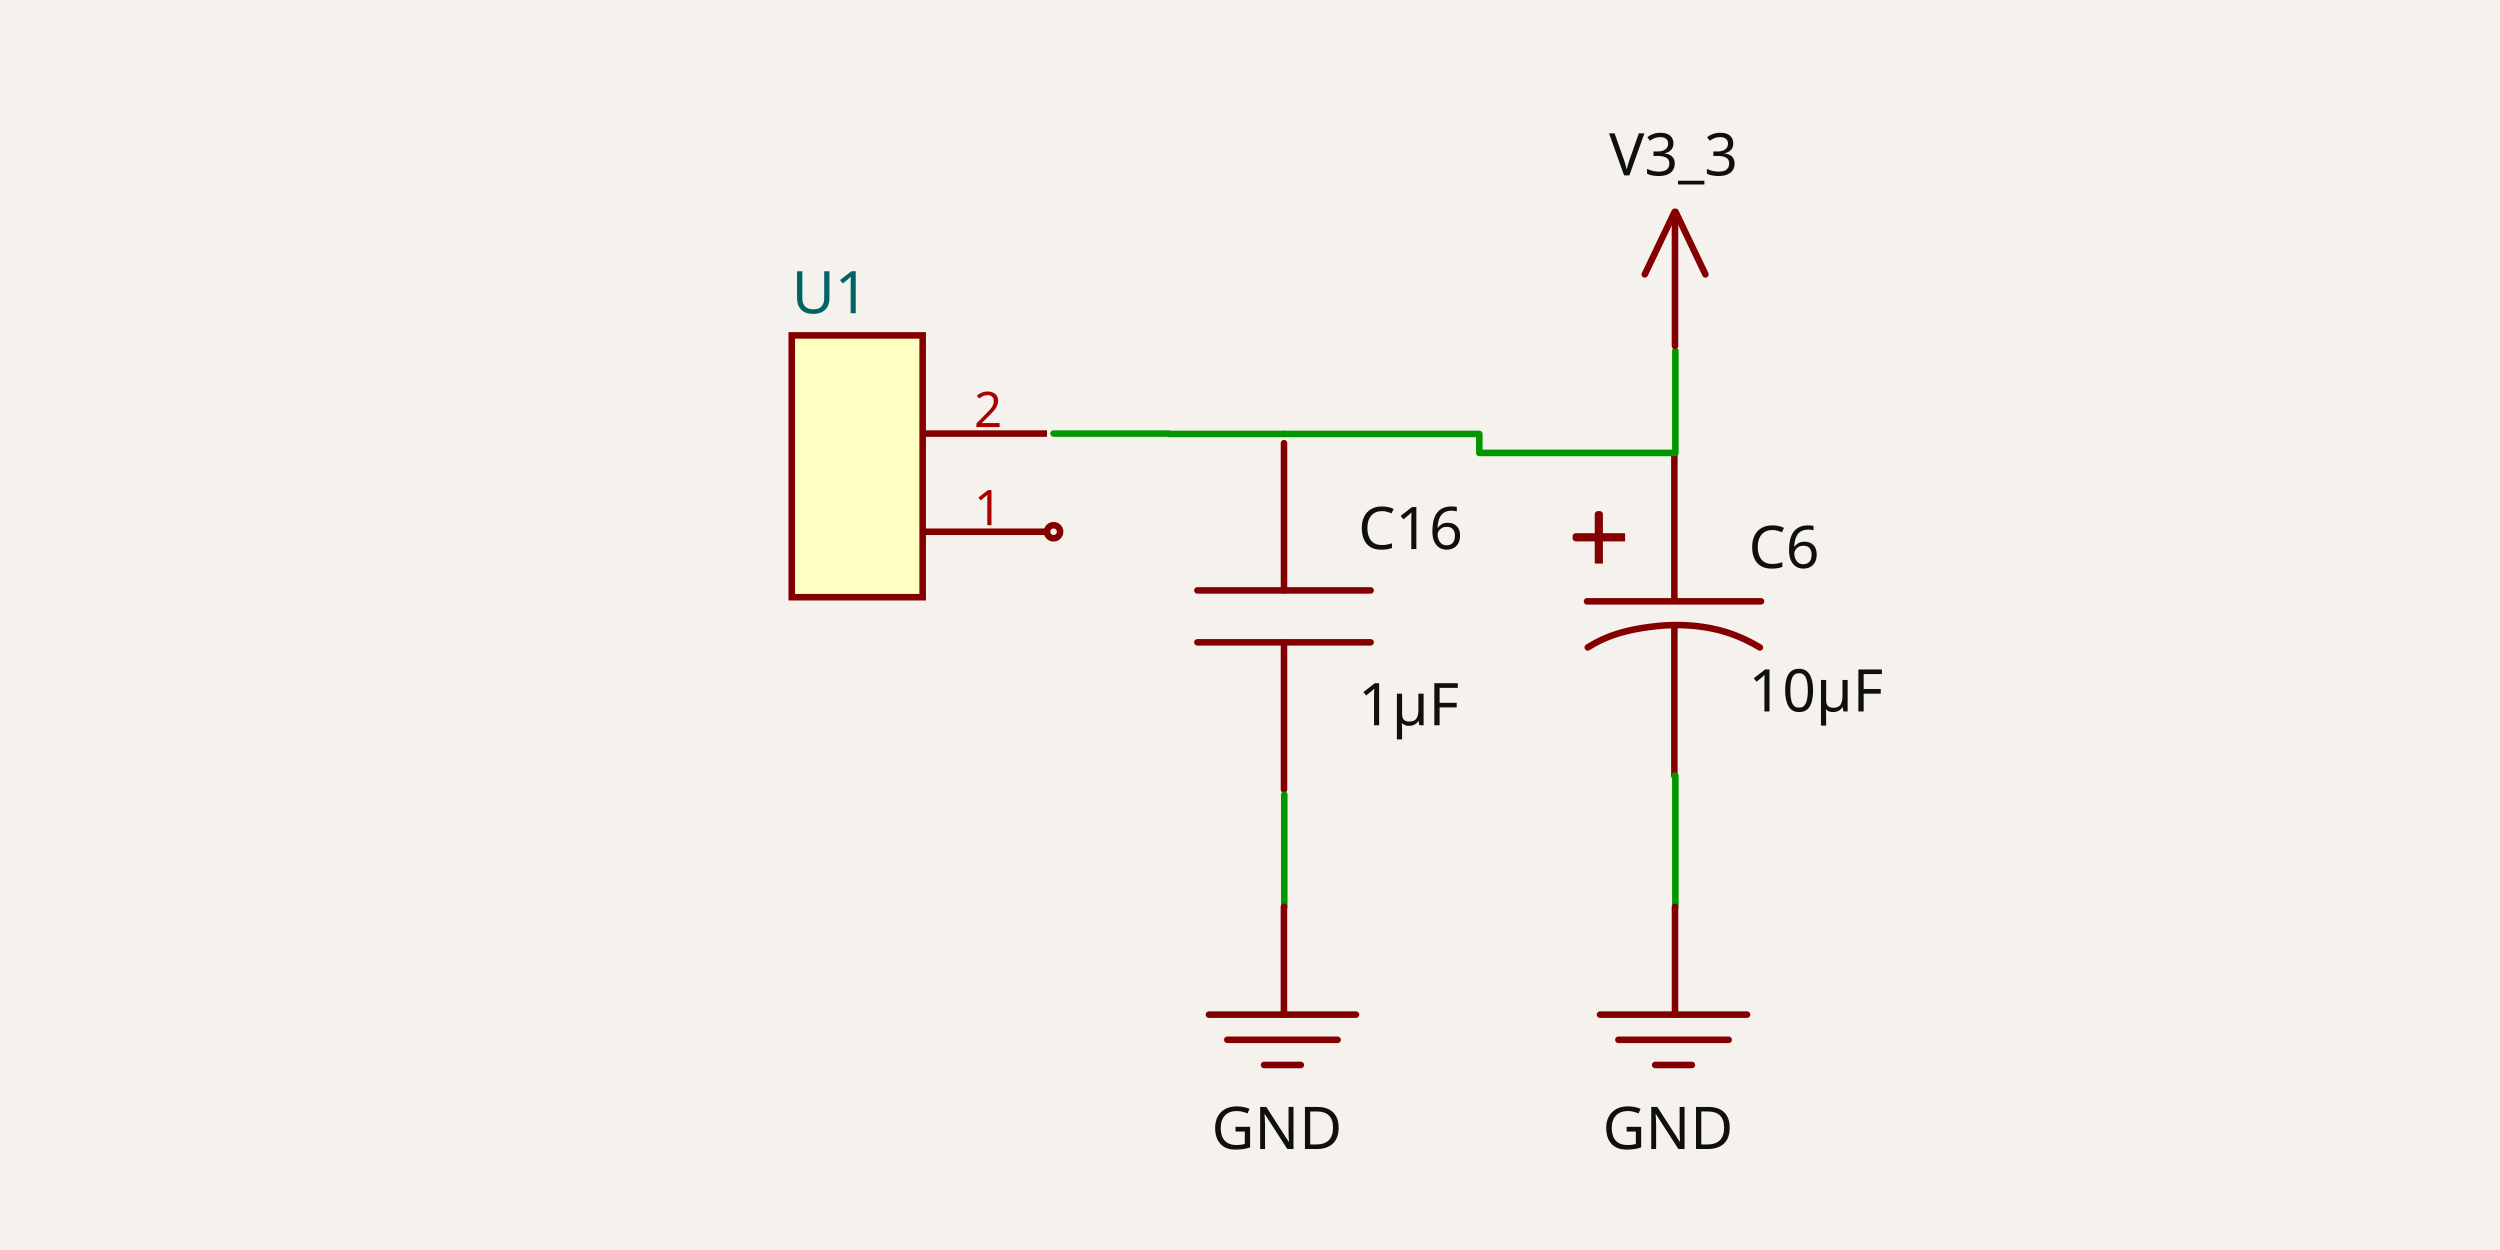
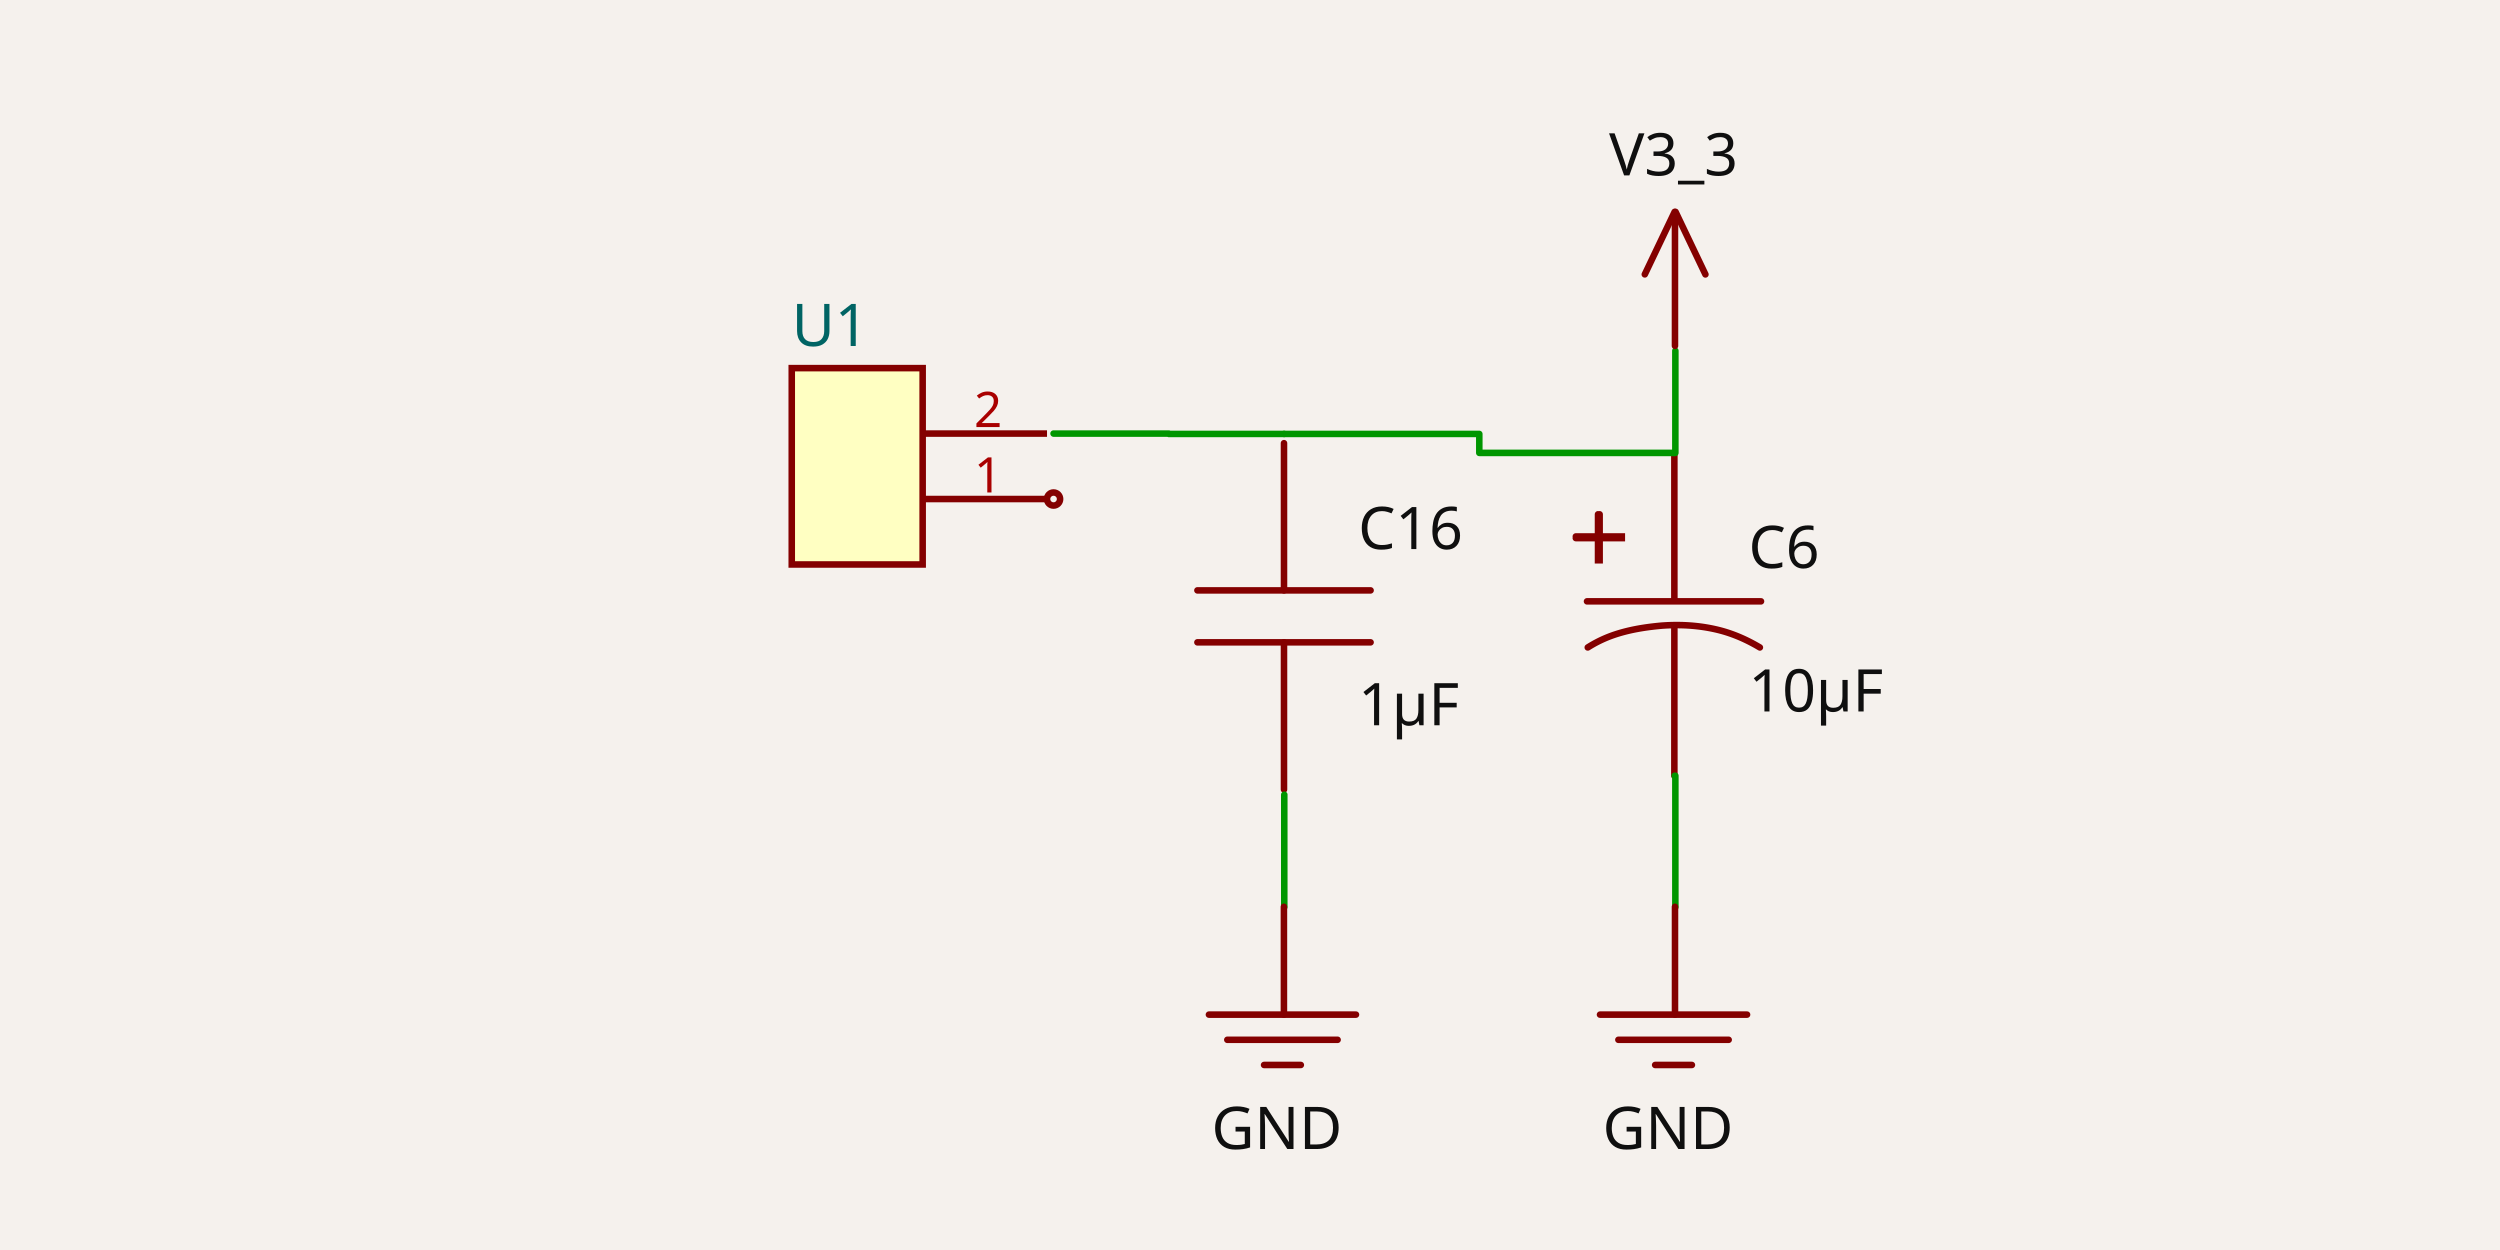
<svg xmlns="http://www.w3.org/2000/svg" width="1200" height="600" style="background-color: rgb(245, 241, 237)" data-real-to-screen-transform="matrix(157.0845114672,0,0,-157.0845114672,332.9165716379,246.9159074249)" data-software-used-string="@tscircuit/core@0.0.555">
  <style>
              .boundary { fill: rgb(245, 241, 237); }
              .schematic-boundary { fill: none; stroke: #fff; }
              .component { fill: none; stroke: rgb(132, 0, 0); }
              .chip { fill: rgb(255, 255, 194); stroke: rgb(132, 0, 0); }
              .component-pin { fill: none; stroke: rgb(132, 0, 0); }
              .trace:hover {
                filter: invert(1);
              }
              .trace:hover .trace-crossing-outline {
                opacity: 0;
              }
              .trace:hover .trace-junction {
                filter: invert(1);
              }
              .text { font-family: sans-serif; fill: rgb(0, 150, 0); }
              .pin-number { fill: rgb(169, 0, 0); }
              .port-label { fill: rgb(0, 100, 100); }
              .component-name { fill: rgb(0, 100, 100); }
            </style>
  <rect class="boundary" x="0" y="0" width="1200" height="600" />
  <g data-circuit-json-type="schematic_component" data-schematic-component-id="schematic_component_0">
-     <rect class="component chip" x="380.042" y="160.991" width="62.834" height="125.668" stroke-width="3.142px" fill="rgb(255, 255, 194)" stroke="rgb(132, 0, 0)" />
-     <rect class="component-overlay" x="380.042" y="160.991" width="62.834" height="125.668" fill="transparent" />
-     <text x="380.042" y="307.079" fill="#006464" text-anchor="start" dominant-baseline="middle" font-family="sans-serif" font-size="28.275px" transform="rotate(0, 380.0419, 307.0793)" />
-     <text x="380.042" y="140.57" fill="#006464" text-anchor="start" dominant-baseline="middle" font-family="sans-serif" font-size="28.275px" transform="rotate(0, 380.0419, 140.5697)">U1</text>
-     <line class="component-pin" x1="502.568" y1="255.241" x2="442.876" y2="255.241" stroke-width="3.142px" />
-     <circle class="component-pin" cx="505.71" cy="255.241" r="3.142" stroke-width="3.142px" />
-     <text class="pin-number" x="474.293" y="252.1" style="font-family: sans-serif;" fill="rgb(169, 0, 0)" text-anchor="middle" dominant-baseline="auto" font-size="23.563px" transform="">1</text>
+     <rect class="component chip" x="380.042" y="176.699" width="62.834" height="94.251" stroke-width="3.142px" fill="rgb(255, 255, 194)" stroke="rgb(132, 0, 0)" />
+     <rect class="component-overlay" x="380.042" y="176.699" width="62.834" height="94.251" fill="transparent" />
+     <text x="380.042" y="291.371" fill="#006464" text-anchor="start" dominant-baseline="middle" font-family="sans-serif" font-size="28.275px" transform="rotate(0, 380.0419, 291.3708)" />
+     <text x="380.042" y="156.278" fill="#006464" text-anchor="start" dominant-baseline="middle" font-family="sans-serif" font-size="28.275px" transform="rotate(0, 380.0419, 156.2781)">U1</text>
+     <line class="component-pin" x1="502.568" y1="239.533" x2="442.876" y2="239.533" stroke-width="3.142px" />
+     <circle class="component-pin" cx="505.71" cy="239.533" r="3.142" stroke-width="3.142px" />
+     <text class="pin-number" x="474.293" y="236.391" style="font-family: sans-serif;" fill="rgb(169, 0, 0)" text-anchor="middle" dominant-baseline="auto" font-size="23.563px" transform="">1</text>
    <line class="component-pin" x1="502.568" y1="208.116" x2="442.876" y2="208.116" stroke-width="3.142px" />
    <text class="pin-number" x="474.293" y="204.974" style="font-family: sans-serif;" fill="rgb(169, 0, 0)" text-anchor="middle" dominant-baseline="auto" font-size="23.563px" transform="">2</text>
  </g>
  <g data-circuit-json-type="schematic_component" data-schematic-component-id="schematic_component_1">
    <rect class="component-overlay" x="756.401" y="217.392" width="88.882" height="154.968" fill="transparent" />
    <path d="M 803.693 217.392 L 803.693 288.049" stroke="rgb(132, 0, 0)" fill="none" stroke-width="3.142px" stroke-linecap="round" />
    <path d="M 803.693 301.705 L 803.693 372.36" stroke="rgb(132, 0, 0)" fill="none" stroke-width="3.142px" stroke-linecap="round" />
    <path d="M 761.764 288.648 L 845.283 288.648" stroke="rgb(132, 0, 0)" fill="none" stroke-width="3.142px" stroke-linecap="round" />
    <path d="M 844.738 310.778 L 844.738 310.778 L 844.544 310.663 L 844.35 310.548 L 844.155 310.434 L 843.961 310.32 L 843.766 310.207 L 843.572 310.094 L 843.377 309.983 L 843.182 309.871 L 842.987 309.76 L 842.791 309.65 L 842.596 309.541 L 842.4 309.432 L 842.204 309.323 L 842.008 309.216 L 841.812 309.108 L 841.616 309.002 L 841.42 308.896 L 841.223 308.79 L 841.027 308.686 L 840.83 308.581 L 840.633 308.478 L 840.436 308.375 L 840.239 308.272 L 840.041 308.171 L 839.844 308.069 L 839.646 307.969 L 839.448 307.869 L 839.25 307.769 L 839.052 307.671 L 838.854 307.573 L 838.655 307.475 L 838.457 307.378 L 838.258 307.282 L 838.059 307.186 L 837.86 307.091 L 837.661 306.997 L 837.462 306.903 L 837.262 306.81 L 837.063 306.718 L 836.863 306.626 L 836.663 306.535 L 836.463 306.444 L 836.263 306.354 L 836.062 306.265 L 835.862 306.176 L 835.661 306.088 L 835.46 306.001 L 835.259 305.914 L 835.058 305.828 L 834.857 305.742 L 834.655 305.658 L 834.454 305.573 L 834.252 305.49 L 834.05 305.407 L 833.848 305.325 L 833.646 305.243 L 833.443 305.163 L 833.241 305.082 L 833.038 305.003 L 832.835 304.924 L 832.632 304.846 L 832.429 304.768 L 832.226 304.691 L 832.023 304.615 L 831.819 304.539 L 831.615 304.464 L 831.411 304.39 L 831.207 304.317 L 831.003 304.244 L 830.799 304.172 L 830.594 304.1 L 830.39 304.029 L 830.185 303.959 L 829.98 303.89 L 829.775 303.821 L 829.569 303.753 L 829.364 303.685 L 829.158 303.618 L 828.952 303.552 L 828.747 303.487 L 828.54 303.422 L 828.334 303.358 L 828.128 303.295 L 827.921 303.233 L 827.715 303.171 L 827.508 303.11 L 827.301 303.049 L 827.094 302.989 L 826.886 302.93 L 826.679 302.872 L 826.471 302.814 L 826.263 302.757 L 826.055 302.701 L 825.847 302.646 L 825.639 302.591 L 825.43 302.537 L 825.222 302.483 L 825.013 302.431 L 824.804 302.379 L 824.595 302.328 L 824.595 302.328 L 824.332 302.264 L 824.068 302.201 L 823.805 302.14 L 823.541 302.079 L 823.277 302.019 L 823.013 301.961 L 822.748 301.903 L 822.484 301.846 L 822.219 301.79 L 821.955 301.734 L 821.69 301.68 L 821.425 301.627 L 821.159 301.575 L 820.894 301.523 L 820.628 301.473 L 820.363 301.423 L 820.097 301.374 L 819.831 301.327 L 819.565 301.28 L 819.298 301.234 L 819.032 301.189 L 818.765 301.145 L 818.498 301.101 L 818.232 301.059 L 817.965 301.017 L 817.697 300.977 L 817.43 300.937 L 817.163 300.898 L 816.895 300.86 L 816.628 300.823 L 816.36 300.787 L 816.092 300.752 L 815.824 300.717 L 815.556 300.684 L 815.287 300.651 L 815.019 300.619 L 814.751 300.589 L 814.482 300.559 L 814.213 300.529 L 813.944 300.501 L 813.675 300.474 L 813.406 300.447 L 813.137 300.421 L 812.868 300.396 L 812.598 300.372 L 812.329 300.349 L 812.059 300.327 L 811.79 300.305 L 811.52 300.285 L 811.25 300.265 L 810.98 300.246 L 810.71 300.228 L 810.44 300.21 L 810.17 300.194 L 809.899 300.178 L 809.629 300.163 L 809.359 300.149 L 809.088 300.136 L 808.817 300.124 L 808.547 300.113 L 808.276 300.102 L 808.005 300.092 L 807.734 300.083 L 807.463 300.075 L 807.192 300.067 L 806.921 300.061 L 806.649 300.055 L 806.378 300.05 L 806.107 300.046 L 805.835 300.042 L 805.564 300.04 L 805.292 300.038 L 805.021 300.037 L 804.749 300.036 L 804.477 300.037 L 804.206 300.038 L 803.934 300.041 L 803.662 300.043 L 803.39 300.047 L 803.118 300.052 L 802.846 300.057 L 802.574 300.063 L 802.302 300.07 L 802.03 300.077 L 801.758 300.086 L 801.486 300.095 L 801.213 300.105 L 800.941 300.115 L 800.669 300.127 L 800.397 300.139 L 800.124 300.152 L 799.852 300.165 L 799.58 300.18 L 799.307 300.195 L 799.035 300.211 L 798.762 300.228 L 798.49 300.245 L 798.217 300.263 L 797.945 300.282 L 797.672 300.302 L 797.672 300.302 L 797.441 300.323 L 797.21 300.344 L 796.979 300.365 L 796.748 300.387 L 796.517 300.409 L 796.285 300.431 L 796.054 300.454 L 795.823 300.477 L 795.591 300.5 L 795.36 300.524 L 795.128 300.548 L 794.897 300.572 L 794.665 300.597 L 794.434 300.623 L 794.202 300.648 L 793.97 300.674 L 793.739 300.701 L 793.507 300.727 L 793.275 300.755 L 793.044 300.782 L 792.812 300.81 L 792.58 300.839 L 792.349 300.867 L 792.117 300.897 L 791.885 300.926 L 791.653 300.957 L 791.422 300.987 L 791.19 301.018 L 790.958 301.05 L 790.727 301.082 L 790.495 301.114 L 790.263 301.147 L 790.032 301.18 L 789.8 301.214 L 789.569 301.248 L 789.337 301.283 L 789.106 301.318 L 788.874 301.354 L 788.643 301.39 L 788.411 301.427 L 788.18 301.464 L 787.949 301.502 L 787.718 301.54 L 787.487 301.579 L 787.256 301.618 L 787.025 301.658 L 786.794 301.698 L 786.563 301.739 L 786.332 301.781 L 786.101 301.823 L 785.871 301.865 L 785.64 301.908 L 785.41 301.952 L 785.179 301.996 L 784.949 302.041 L 784.719 302.086 L 784.489 302.132 L 784.259 302.179 L 784.029 302.226 L 783.799 302.274 L 783.569 302.322 L 783.34 302.371 L 783.11 302.421 L 782.881 302.471 L 782.652 302.522 L 782.423 302.573 L 782.194 302.625 L 781.965 302.678 L 781.736 302.731 L 781.507 302.785 L 781.279 302.84 L 781.051 302.895 L 780.823 302.951 L 780.595 303.007 L 780.367 303.065 L 780.139 303.123 L 779.911 303.181 L 779.684 303.241 L 779.457 303.301 L 779.23 303.361 L 779.003 303.423 L 778.776 303.485 L 778.55 303.547 L 778.323 303.611 L 778.097 303.675 L 777.871 303.74 L 777.645 303.806 L 777.419 303.872 L 777.194 303.939 L 776.969 304.007 L 776.744 304.076 L 776.519 304.145 L 776.294 304.215 L 776.07 304.286 L 775.845 304.358 L 775.621 304.43 L 775.397 304.503 L 775.174 304.577 L 774.95 304.652 L 774.727 304.727 L 774.727 304.727 L 774.597 304.772 L 774.466 304.817 L 774.335 304.862 L 774.205 304.908 L 774.075 304.954 L 773.944 305 L 773.814 305.047 L 773.684 305.094 L 773.554 305.141 L 773.424 305.188 L 773.294 305.236 L 773.164 305.284 L 773.034 305.333 L 772.904 305.382 L 772.775 305.431 L 772.645 305.48 L 772.516 305.53 L 772.386 305.58 L 772.257 305.63 L 772.128 305.681 L 771.999 305.732 L 771.87 305.784 L 771.741 305.835 L 771.612 305.887 L 771.483 305.94 L 771.354 305.992 L 771.226 306.045 L 771.097 306.099 L 770.969 306.152 L 770.84 306.206 L 770.712 306.26 L 770.584 306.315 L 770.456 306.37 L 770.328 306.425 L 770.2 306.481 L 770.072 306.536 L 769.944 306.593 L 769.817 306.649 L 769.689 306.706 L 769.562 306.763 L 769.435 306.82 L 769.307 306.878 L 769.18 306.936 L 769.053 306.995 L 768.926 307.053 L 768.8 307.113 L 768.673 307.172 L 768.546 307.232 L 768.42 307.292 L 768.293 307.352 L 768.167 307.413 L 768.041 307.474 L 767.915 307.535 L 767.789 307.596 L 767.663 307.658 L 767.537 307.721 L 767.412 307.783 L 767.286 307.846 L 767.161 307.909 L 767.036 307.973 L 766.91 308.037 L 766.785 308.101 L 766.66 308.165 L 766.536 308.23 L 766.411 308.295 L 766.286 308.361 L 766.162 308.427 L 766.038 308.493 L 765.913 308.559 L 765.789 308.626 L 765.665 308.693 L 765.541 308.76 L 765.418 308.828 L 765.294 308.896 L 765.171 308.964 L 765.047 309.033 L 764.924 309.102 L 764.801 309.171 L 764.678 309.241 L 764.555 309.311 L 764.432 309.381 L 764.31 309.451 L 764.187 309.522 L 764.065 309.593 L 763.943 309.665 L 763.821 309.737 L 763.699 309.809 L 763.577 309.881 L 763.456 309.954 L 763.334 310.027 L 763.213 310.101 L 763.092 310.175 L 762.97 310.249 L 762.85 310.323 L 762.729 310.398 L 762.608 310.473 L 762.488 310.548 L 762.367 310.624 L 762.247 310.7 L 762.127 310.776" stroke="rgb(132, 0, 0)" fill="none" stroke-width="3.142px" stroke-linecap="round" />
    <path d="M 767.829 246.874 L 767.829 268.939 L 767.048 268.939 L 767.048 246.874" stroke="rgb(132, 0, 0)" fill="none" stroke-width="3.142px" stroke-linecap="round" />
    <path d="M 756.401 257.507 L 778.466 257.507 L 778.466 258.288 L 756.401 258.288" stroke="rgb(132, 0, 0)" fill="none" stroke-width="3.142px" stroke-linecap="round" />
    <text x="839.31" y="272.648" fill="rgb(15, 15, 15)" font-family="sans-serif" text-anchor="start" dominant-baseline="auto" font-size="28.275px">C6</text>
    <text x="839.31" y="319.576" fill="rgb(15, 15, 15)" font-family="sans-serif" text-anchor="start" dominant-baseline="hanging" font-size="28.275px">10µF</text>
  </g>
  <g data-circuit-json-type="schematic_component" data-schematic-component-id="schematic_component_2">
    <rect class="component-overlay" x="574.757" y="212.731" width="83.124" height="166.248" fill="transparent" />
    <path d="M 616.319 212.731 L 616.319 283.386" stroke="rgb(132, 0, 0)" fill="none" stroke-width="3.142px" stroke-linecap="round" />
    <path d="M 616.319 308.323 L 616.319 378.979" stroke="rgb(132, 0, 0)" fill="none" stroke-width="3.142px" stroke-linecap="round" />
    <path d="M 574.757 283.386 L 657.881 283.386" stroke="rgb(132, 0, 0)" fill="none" stroke-width="3.142px" stroke-linecap="round" />
    <path d="M 574.757 308.323 L 657.881 308.323" stroke="rgb(132, 0, 0)" fill="none" stroke-width="3.142px" stroke-linecap="round" />
    <text x="651.936" y="263.565" fill="rgb(15, 15, 15)" font-family="sans-serif" text-anchor="start" dominant-baseline="auto" font-size="28.275px">C16</text>
    <text x="651.936" y="326.187" fill="rgb(15, 15, 15)" font-family="sans-serif" text-anchor="start" dominant-baseline="hanging" font-size="28.275px">1µF</text>
  </g>
  <g class="trace" data-circuit-json-type="schematic_trace" data-schematic-trace-id="schematic_trace_0">
    <path d="M 803.749 217.392 L 804.17 217.392 L 804.17 168.374" class="trace-invisible-hover-outline" stroke="rgb(0, 150, 0)" fill="none" stroke-width="25.134px" stroke-linecap="round" opacity="0" stroke-linejoin="round" />
    <path d="M 803.749 217.392 L 804.17 217.392 L 804.17 168.374" stroke="rgb(0, 150, 0)" fill="none" stroke-width="3.142px" stroke-linecap="round" stroke-linejoin="round" />
  </g>
  <g class="trace" data-circuit-json-type="schematic_trace" data-schematic-trace-id="schematic_trace_1">
    <path d="M 616.375 208.29 L 561.042 208.29 L 561.042 208.116 L 505.71 208.116" class="trace-invisible-hover-outline" stroke="rgb(0, 150, 0)" fill="none" stroke-width="25.134px" stroke-linecap="round" opacity="0" stroke-linejoin="round" />
    <path d="M 616.375 208.29 L 561.042 208.29 L 561.042 208.116 L 505.71 208.116" stroke="rgb(0, 150, 0)" fill="none" stroke-width="3.142px" stroke-linecap="round" stroke-linejoin="round" />
  </g>
  <g class="trace" data-circuit-json-type="schematic_trace" data-schematic-trace-id="schematic_trace_2">
    <path d="M 616.375 208.29 L 710.062 208.29 L 710.062 217.392 L 803.749 217.392" class="trace-invisible-hover-outline" stroke="rgb(0, 150, 0)" fill="none" stroke-width="25.134px" stroke-linecap="round" opacity="0" stroke-linejoin="round" />
    <path d="M 616.375 208.29 L 710.062 208.29 L 710.062 217.392 L 803.749 217.392" stroke="rgb(0, 150, 0)" fill="none" stroke-width="3.142px" stroke-linecap="round" stroke-linejoin="round" />
  </g>
  <g class="trace" data-circuit-json-type="schematic_trace" data-schematic-trace-id="schematic_trace_3">
    <path d="M 803.835 372.36 L 804.17 372.36 L 804.17 435.417" class="trace-invisible-hover-outline" stroke="rgb(0, 150, 0)" fill="none" stroke-width="25.134px" stroke-linecap="round" opacity="0" stroke-linejoin="round" />
    <path d="M 803.835 372.36 L 804.17 372.36 L 804.17 435.417" stroke="rgb(0, 150, 0)" fill="none" stroke-width="3.142px" stroke-linecap="round" stroke-linejoin="round" />
  </g>
  <g class="trace" data-circuit-json-type="schematic_trace" data-schematic-trace-id="schematic_trace_4">
    <path d="M 616.461 381.463 L 616.454 381.463 L 616.454 435.417" class="trace-invisible-hover-outline" stroke="rgb(0, 150, 0)" fill="none" stroke-width="25.134px" stroke-linecap="round" opacity="0" stroke-linejoin="round" />
    <path d="M 616.461 381.463 L 616.454 381.463 L 616.454 435.417" stroke="rgb(0, 150, 0)" fill="none" stroke-width="3.142px" stroke-linecap="round" stroke-linejoin="round" />
  </g>
  <rect class="component-overlay" x="789.501" y="101.69" width="29.105" height="64.336" fill="transparent" />
  <path d="M 803.823 101.69 L 789.501 131.704" stroke="rgb(132, 0, 0)" fill="none" stroke-width="3.142px" stroke-linecap="round" />
  <path d="M 804.283 101.706 L 818.605 131.72" stroke="rgb(132, 0, 0)" fill="none" stroke-width="3.142px" stroke-linecap="round" />
  <path d="M 803.989 102.482 L 803.989 166.026" stroke="rgb(132, 0, 0)" fill="none" stroke-width="3.142px" stroke-linecap="round" />
  <text x="803.286" y="92.485" fill="rgb(15, 15, 15)" font-family="sans-serif" text-anchor="middle" dominant-baseline="ideographic" font-size="28.275px">V3_3</text>
  <rect class="component-overlay" x="768.003" y="435.247" width="70.581" height="75.939" fill="transparent" />
  <path d="M 803.999 435.247 L 803.999 487.027" stroke="rgb(132, 0, 0)" fill="none" stroke-width="3.142px" stroke-linecap="round" />
  <path d="M 768.003 487.022 L 838.584 487.022" stroke="rgb(132, 0, 0)" fill="none" stroke-width="3.142px" stroke-linecap="round" />
  <path d="M 776.826 499.104 L 829.762 499.104" stroke="rgb(132, 0, 0)" fill="none" stroke-width="3.142px" stroke-linecap="round" />
  <path d="M 794.471 511.186 L 812.116 511.186" stroke="rgb(132, 0, 0)" fill="none" stroke-width="3.142px" stroke-linecap="round" />
  <text x="800.617" y="529.586" fill="rgb(15, 15, 15)" font-family="sans-serif" text-anchor="middle" dominant-baseline="hanging" font-size="28.275px">GND</text>
  <rect class="component-overlay" x="580.287" y="435.247" width="70.581" height="75.939" fill="transparent" />
  <path d="M 616.283 435.247 L 616.283 487.027" stroke="rgb(132, 0, 0)" fill="none" stroke-width="3.142px" stroke-linecap="round" />
  <path d="M 580.287 487.022 L 650.868 487.022" stroke="rgb(132, 0, 0)" fill="none" stroke-width="3.142px" stroke-linecap="round" />
  <path d="M 589.11 499.104 L 642.046 499.104" stroke="rgb(132, 0, 0)" fill="none" stroke-width="3.142px" stroke-linecap="round" />
  <path d="M 606.755 511.186 L 624.4 511.186" stroke="rgb(132, 0, 0)" fill="none" stroke-width="3.142px" stroke-linecap="round" />
  <text x="612.901" y="529.586" fill="rgb(15, 15, 15)" font-family="sans-serif" text-anchor="middle" dominant-baseline="hanging" font-size="28.275px">GND</text>
</svg>
